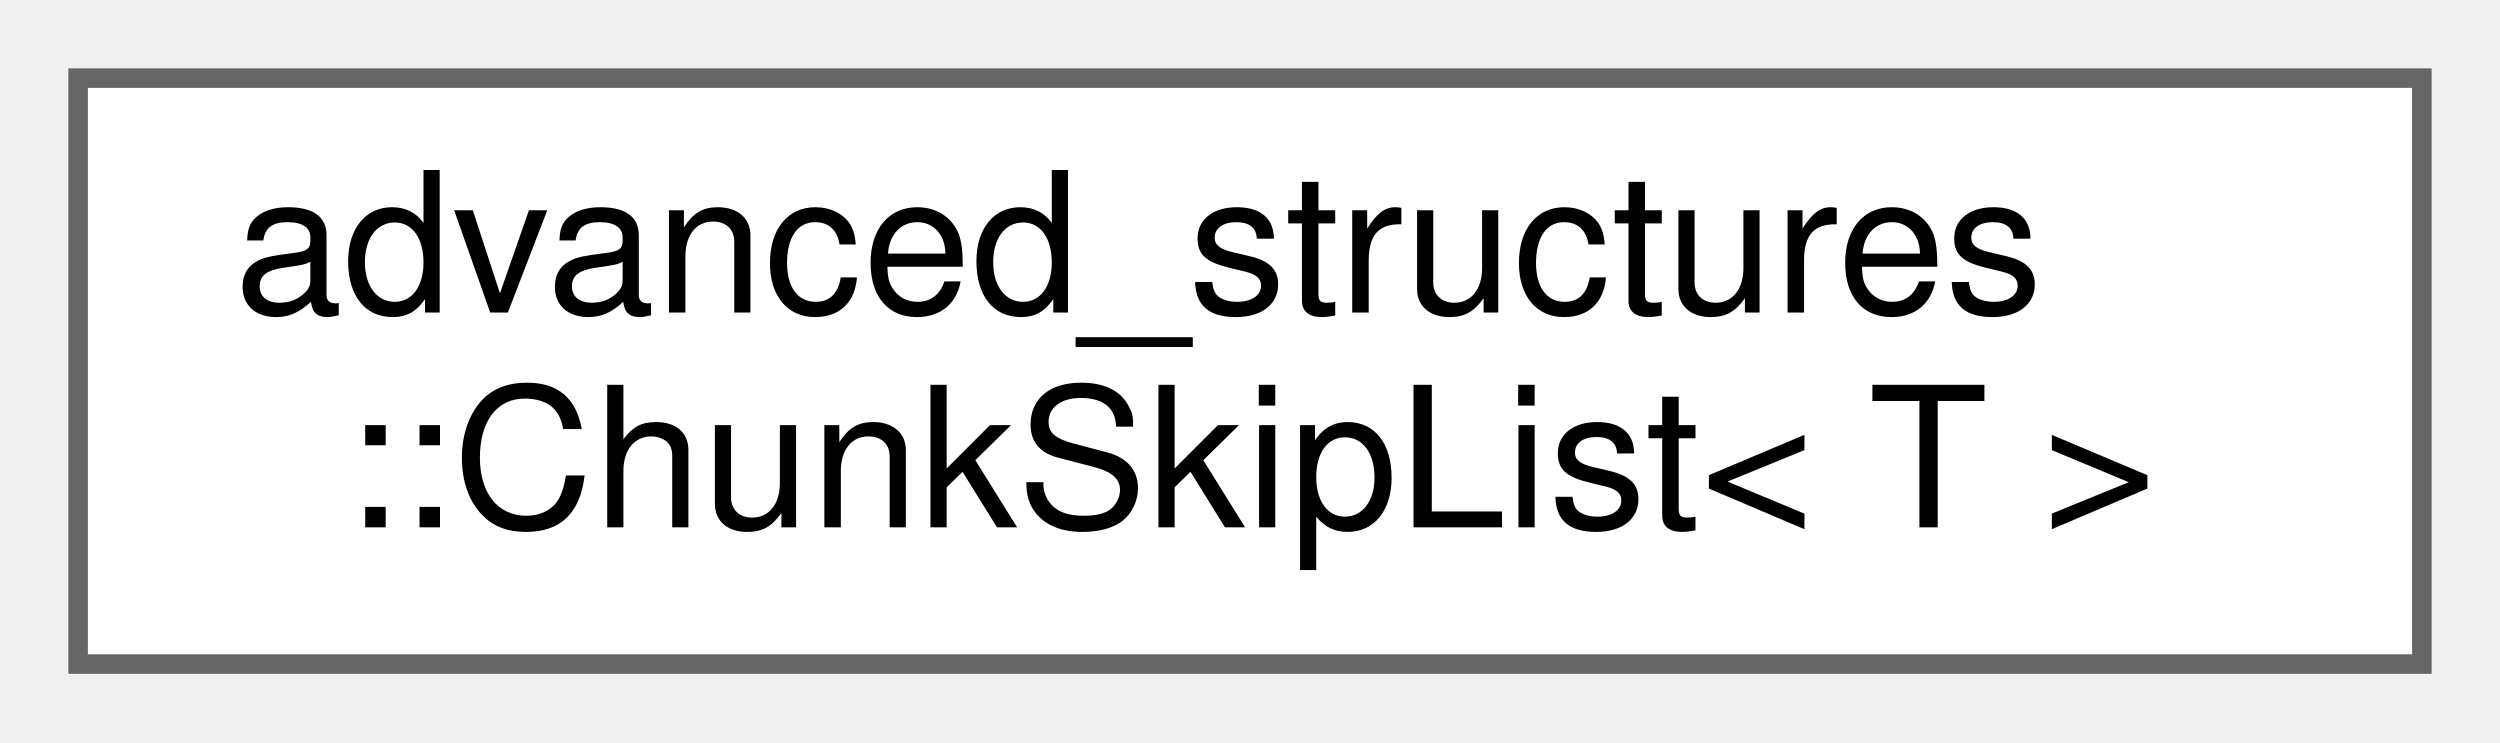
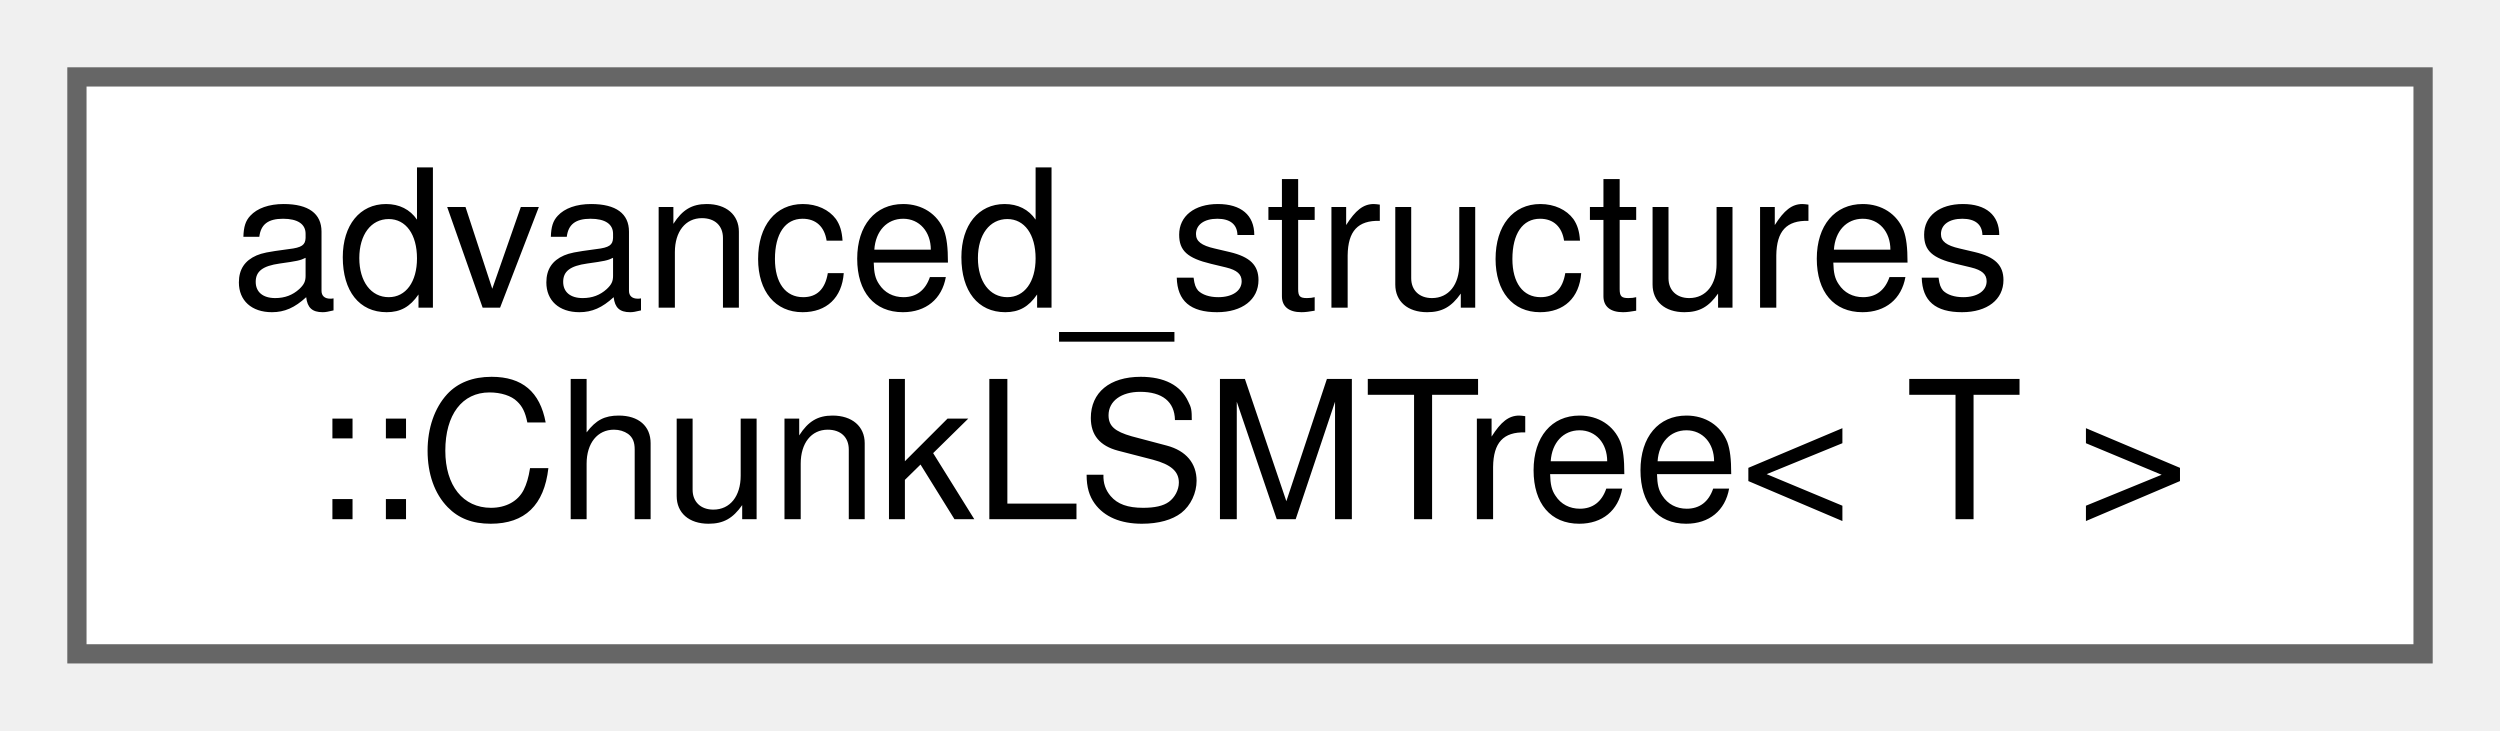
- <svg xmlns="http://www.w3.org/2000/svg" xmlns:xlink="http://www.w3.org/1999/xlink" width="128pt" height="38pt" viewBox="0.00 0.00 128.00 38.00">
+ <svg xmlns="http://www.w3.org/2000/svg" xmlns:xlink="http://www.w3.org/1999/xlink" width="130pt" height="38pt" viewBox="0.00 0.00 130.00 38.00">
  <g id="graph0" class="graph" transform="scale(1 1) rotate(0) translate(4 34)">
    <g id="Node000000" class="node">
      <g id="a_Node000000">
-         <a xlink:href="classadvanced__structures_1_1ChunkSkipList.html" target="_top" xlink:title="A skip list implementation for efficient chunk searching.">
-           <polygon fill="white" stroke="#666666" points="120,-30 0,-30 0,0 120,0 120,-30" />
+         <a xlink:href="classadvanced__structures_1_1ChunkLSMTree.html" target="_top" xlink:title=" ">
+           <polygon fill="white" stroke="#666666" points="122,-30 0,-30 0,0 122,0 122,-30" />
          <text text-anchor="start" x="8" y="-18" font-family="Helvetica,sans-Serif" font-size="10.00">advanced_structures</text>
-           <text text-anchor="middle" x="60" y="-7" font-family="Helvetica,sans-Serif" font-size="10.00">::ChunkSkipList&lt; T &gt;</text>
+           <text text-anchor="middle" x="61" y="-7" font-family="Helvetica,sans-Serif" font-size="10.00">::ChunkLSMTree&lt; T &gt;</text>
        </a>
      </g>
    </g>
  </g>
</svg>
